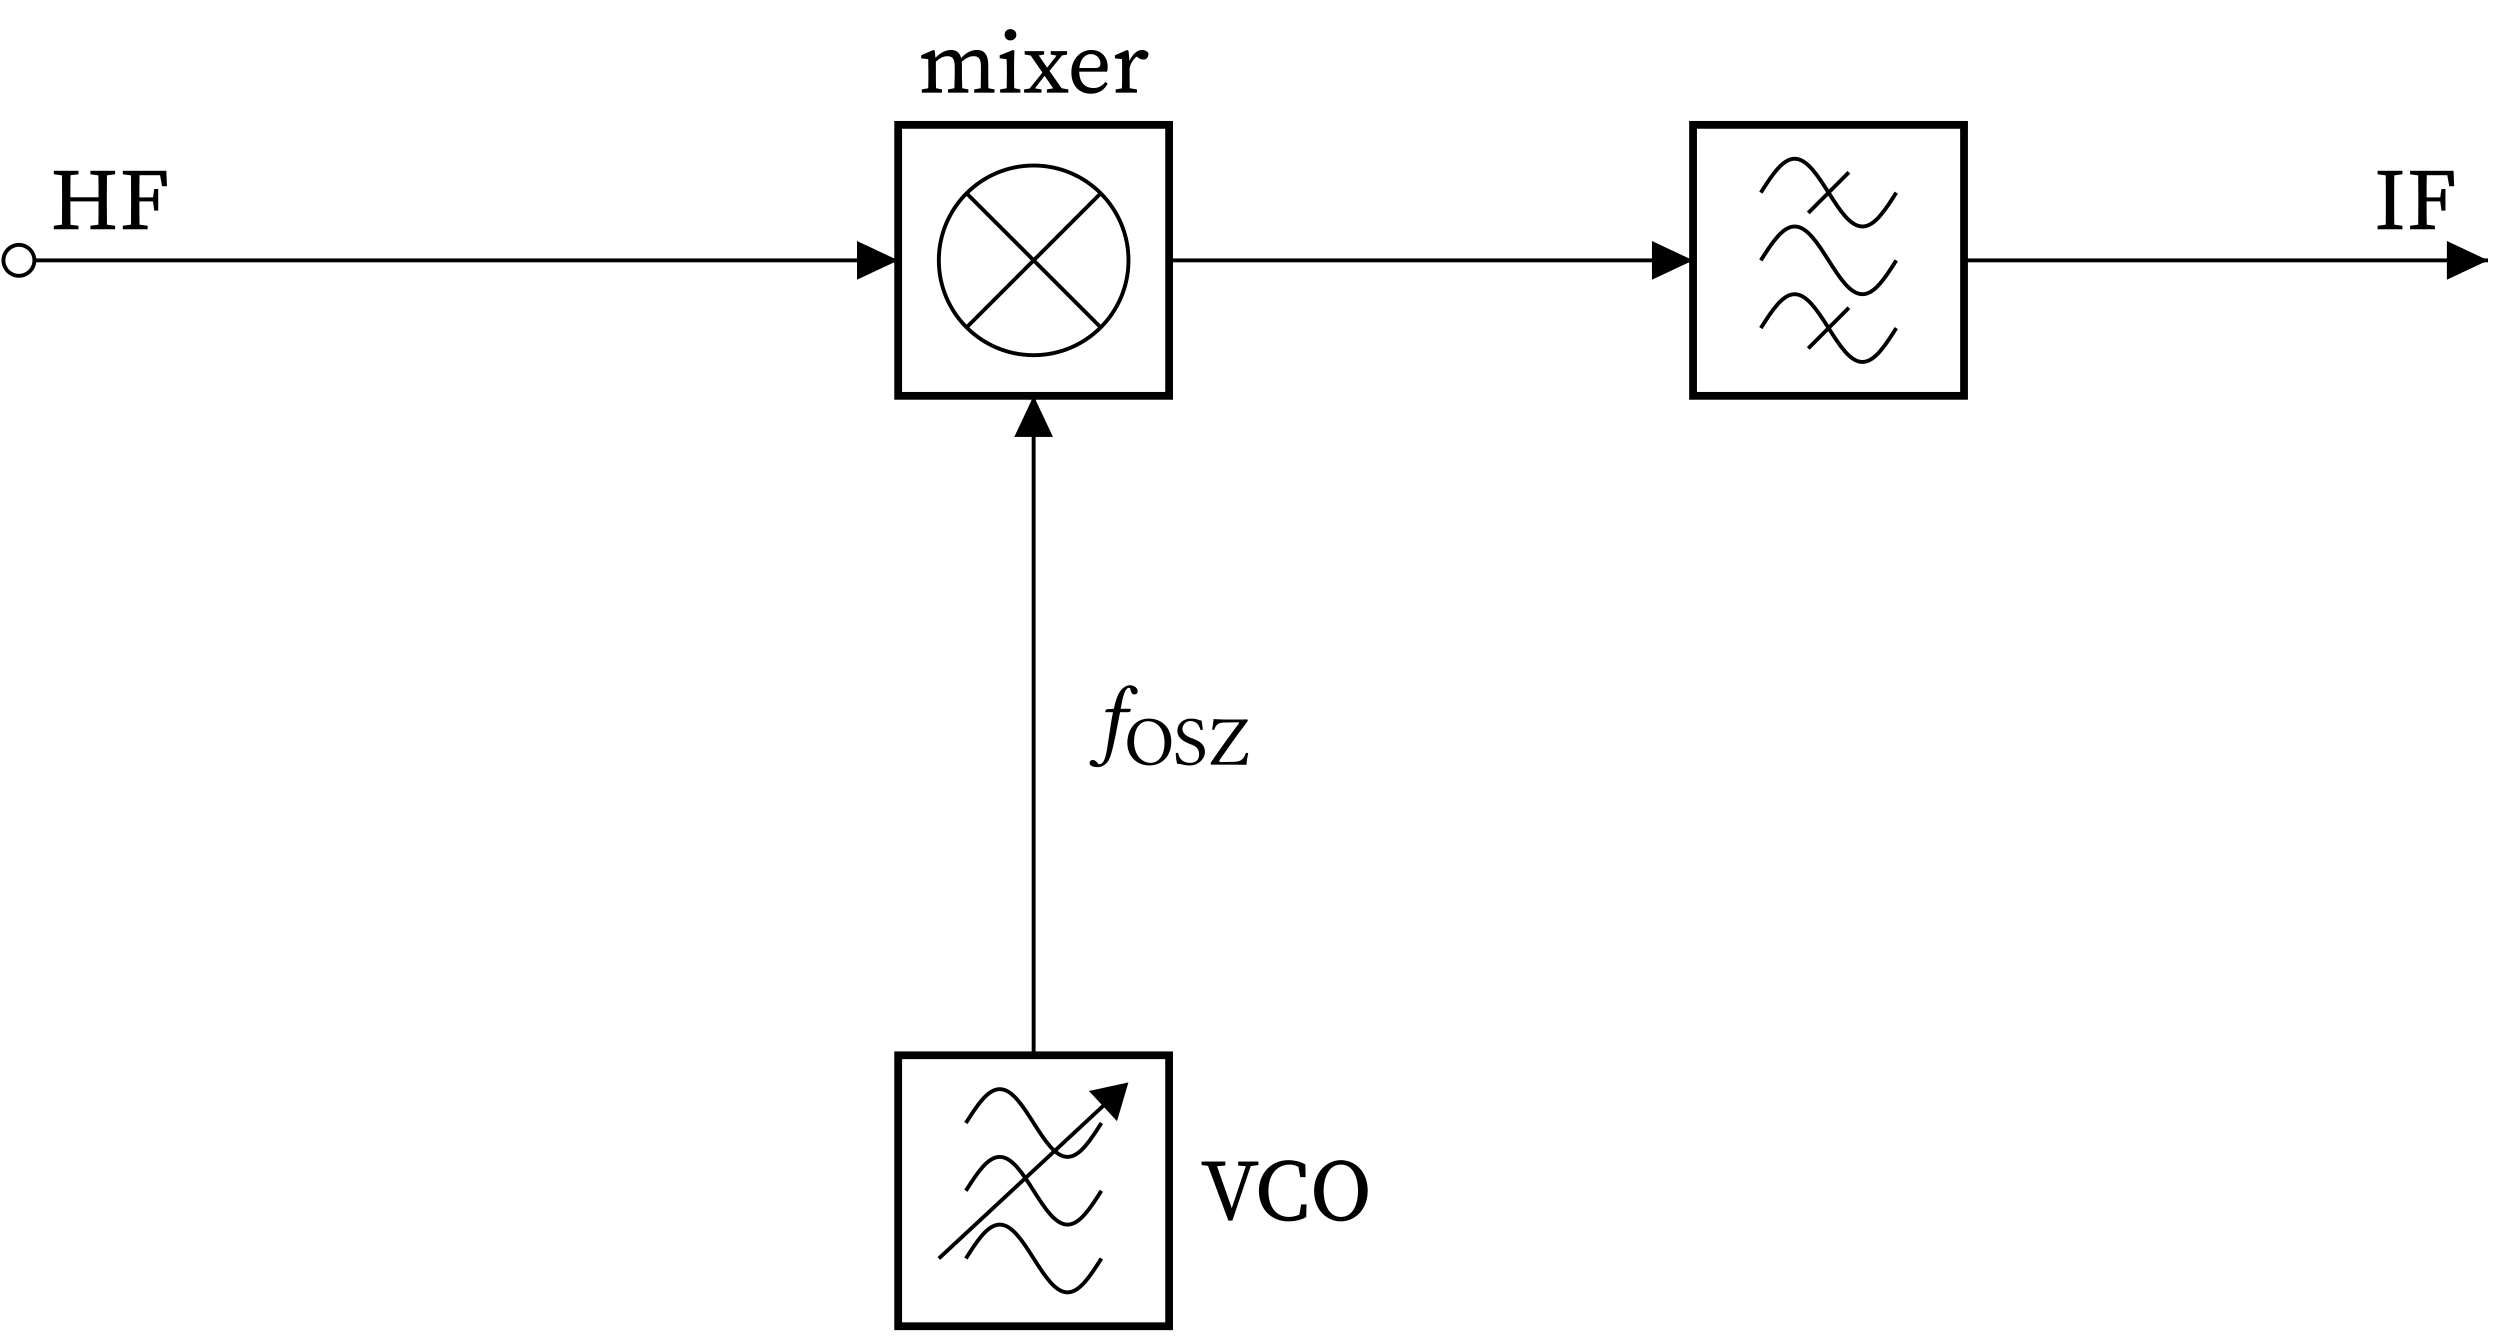
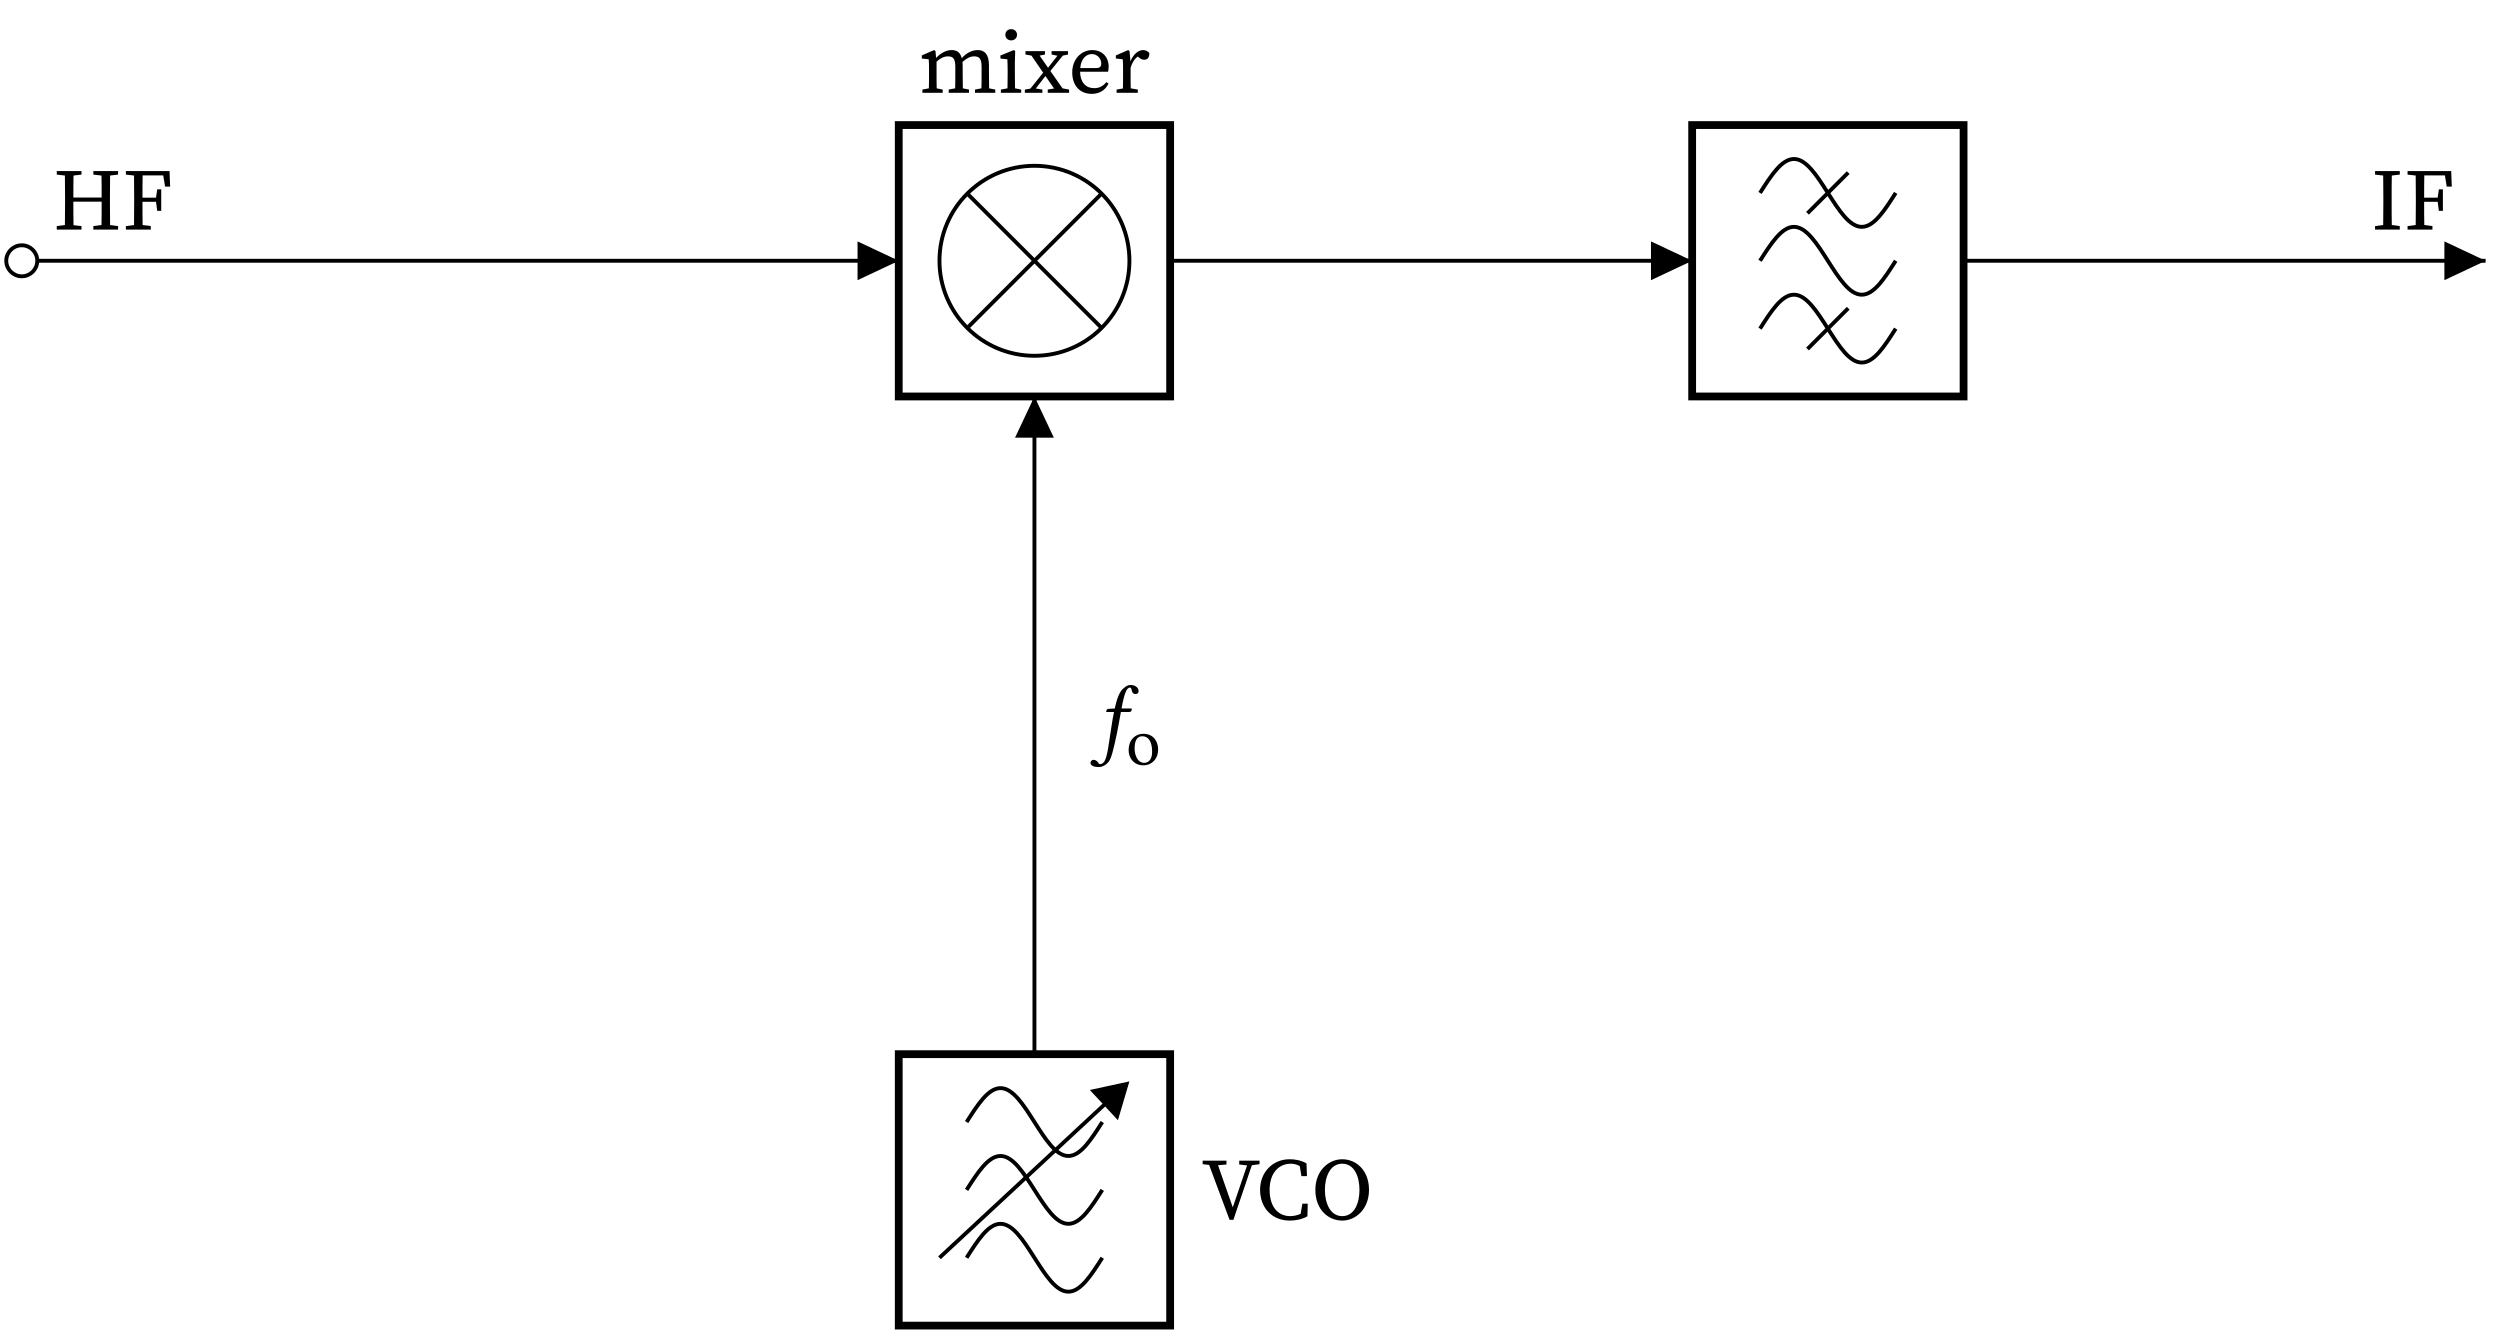
- <svg xmlns="http://www.w3.org/2000/svg" xmlns:xlink="http://www.w3.org/1999/xlink" width="255.119" height="136.366" viewBox="0 0 255.119 136.366">
+ <svg xmlns="http://www.w3.org/2000/svg" xmlns:xlink="http://www.w3.org/1999/xlink" width="254.165" height="136.079" viewBox="0 0 254.165 136.079">
  <defs>
    <g>
      <g id="glyph-0-0">
-         <path d="M 1.234 -2.766 C 1.234 -1.984 1.234 -1.219 1.219 -0.469 L 0.391 -0.359 L 0.391 0 L 2.906 0 L 2.906 -0.359 L 2.094 -0.453 C 2.078 -1.188 2.078 -1.938 2.078 -2.844 L 4.953 -2.844 C 4.953 -2.016 4.953 -1.219 4.938 -0.469 L 4.125 -0.359 L 4.125 0 L 6.641 0 L 6.641 -0.359 L 5.812 -0.469 C 5.797 -1.234 5.797 -2 5.797 -2.766 L 5.797 -3.203 C 5.797 -3.984 5.797 -4.75 5.812 -5.5 L 6.641 -5.609 L 6.641 -5.969 L 4.125 -5.969 L 4.125 -5.609 L 4.938 -5.5 C 4.953 -4.781 4.953 -4.047 4.953 -3.266 L 2.078 -3.266 C 2.078 -3.984 2.078 -4.75 2.094 -5.516 L 2.906 -5.609 L 2.906 -5.969 L 0.391 -5.969 L 0.391 -5.609 L 1.219 -5.5 C 1.234 -4.734 1.234 -3.969 1.234 -3.203 Z M 1.234 -2.766 " />
+         <path d="M 1.234 -2.766 C 1.234 -1.984 1.234 -1.219 1.219 -0.469 L 0.391 -0.359 L 0.391 0 L 2.906 0 L 2.906 -0.359 L 2.094 -0.453 C 2.078 -1.188 2.078 -1.938 2.078 -2.844 L 4.953 -2.844 C 4.953 -2.016 4.953 -1.219 4.938 -0.469 L 4.109 -0.359 L 4.109 0 L 6.625 0 L 6.625 -0.359 L 5.812 -0.469 C 5.797 -1.234 5.797 -2 5.797 -2.766 L 5.797 -3.203 C 5.797 -3.969 5.797 -4.75 5.812 -5.5 L 6.625 -5.594 L 6.625 -5.953 L 4.109 -5.953 L 4.109 -5.594 L 4.938 -5.5 C 4.953 -4.781 4.953 -4.047 4.953 -3.266 L 2.078 -3.266 C 2.078 -3.969 2.078 -4.75 2.094 -5.5 L 2.906 -5.594 L 2.906 -5.953 L 0.391 -5.953 L 0.391 -5.594 L 1.219 -5.5 C 1.234 -4.734 1.234 -3.969 1.234 -3.203 Z M 1.234 -2.766 " />
      </g>
      <g id="glyph-0-1">
-         <path d="M 1.234 -2.766 C 1.234 -1.984 1.234 -1.219 1.219 -0.469 L 0.391 -0.359 L 0.391 0 L 2.922 0 L 2.922 -0.359 L 2.094 -0.469 C 2.078 -1.203 2.078 -1.953 2.078 -2.844 L 3.469 -2.844 L 3.594 -1.906 L 4 -1.906 L 4 -4.109 L 3.594 -4.109 L 3.469 -3.25 L 2.078 -3.25 C 2.078 -3.984 2.078 -4.766 2.094 -5.516 L 4.188 -5.516 L 4.391 -4.391 L 4.891 -4.391 L 4.828 -5.969 L 0.391 -5.969 L 0.391 -5.609 L 1.219 -5.5 C 1.234 -4.734 1.234 -3.969 1.234 -3.203 Z M 1.234 -2.766 " />
+         <path d="M 1.234 -2.766 C 1.234 -1.984 1.234 -1.219 1.219 -0.469 L 0.391 -0.359 L 0.391 0 L 2.922 0 L 2.922 -0.359 L 2.094 -0.469 C 2.078 -1.188 2.078 -1.953 2.078 -2.828 L 3.453 -2.828 L 3.578 -1.906 L 3.984 -1.906 L 3.984 -4.094 L 3.578 -4.094 L 3.453 -3.25 L 2.078 -3.25 C 2.078 -3.984 2.078 -4.75 2.094 -5.516 L 4.188 -5.516 L 4.375 -4.375 L 4.891 -4.375 L 4.828 -5.953 L 0.391 -5.953 L 0.391 -5.594 L 1.219 -5.5 C 1.234 -4.734 1.234 -3.969 1.234 -3.203 Z M 1.234 -2.766 " />
      </g>
      <g id="glyph-0-2">
-         <path d="M 6 -4.359 C 5.422 -4.359 4.828 -4.078 4.375 -3.516 C 4.234 -4.109 3.875 -4.359 3.312 -4.359 C 2.781 -4.359 2.188 -4.031 1.75 -3.547 L 1.688 -4.266 L 1.547 -4.359 L 0.297 -3.812 L 0.297 -3.5 L 1.016 -3.422 C 1.031 -3.062 1.031 -2.797 1.031 -2.297 L 1.031 -1.875 C 1.031 -1.469 1.031 -0.891 1.016 -0.453 L 0.359 -0.328 L 0.359 0 L 2.422 0 L 2.422 -0.328 L 1.812 -0.453 C 1.797 -0.891 1.797 -1.484 1.797 -1.875 L 1.797 -3.172 C 2.234 -3.547 2.562 -3.719 2.984 -3.719 C 3.5 -3.719 3.719 -3.438 3.719 -2.625 L 3.719 -1.875 C 3.719 -1.469 3.703 -0.891 3.688 -0.453 L 3.031 -0.328 L 3.031 0 L 5.109 0 L 5.109 -0.328 L 4.484 -0.453 C 4.469 -0.891 4.453 -1.469 4.453 -1.875 L 4.453 -2.703 C 4.453 -2.859 4.453 -3.016 4.438 -3.156 C 4.891 -3.562 5.266 -3.719 5.641 -3.719 C 6.156 -3.719 6.391 -3.484 6.391 -2.656 L 6.391 -1.875 C 6.391 -1.469 6.375 -0.891 6.375 -0.453 L 5.703 -0.328 L 5.703 0 L 7.781 0 L 7.781 -0.328 L 7.156 -0.453 C 7.141 -0.891 7.141 -1.469 7.141 -1.875 L 7.141 -2.797 C 7.141 -3.906 6.719 -4.359 6 -4.359 Z M 6 -4.359 " />
+         <path d="M 5.984 -4.344 C 5.422 -4.344 4.828 -4.062 4.359 -3.516 C 4.219 -4.094 3.875 -4.344 3.312 -4.344 C 2.766 -4.344 2.188 -4.016 1.75 -3.547 L 1.688 -4.25 L 1.547 -4.344 L 0.297 -3.797 L 0.297 -3.484 L 1 -3.406 C 1.031 -3.062 1.031 -2.781 1.031 -2.297 L 1.031 -1.875 C 1.031 -1.469 1.031 -0.891 1.016 -0.453 L 0.359 -0.328 L 0.359 0 L 2.422 0 L 2.422 -0.328 L 1.812 -0.453 C 1.797 -0.891 1.797 -1.484 1.797 -1.875 L 1.797 -3.172 C 2.234 -3.547 2.562 -3.703 2.969 -3.703 C 3.5 -3.703 3.703 -3.438 3.703 -2.625 L 3.703 -1.875 C 3.703 -1.453 3.703 -0.875 3.688 -0.453 L 3.031 -0.328 L 3.031 0 L 5.094 0 L 5.094 -0.328 L 4.469 -0.453 C 4.469 -0.891 4.453 -1.453 4.453 -1.875 L 4.453 -2.703 C 4.453 -2.859 4.438 -3.016 4.438 -3.141 C 4.891 -3.547 5.25 -3.703 5.625 -3.703 C 6.141 -3.703 6.375 -3.469 6.375 -2.641 L 6.375 -1.875 C 6.375 -1.453 6.375 -0.875 6.359 -0.453 L 5.703 -0.328 L 5.703 0 L 7.766 0 L 7.766 -0.328 L 7.141 -0.453 C 7.141 -0.891 7.125 -1.453 7.125 -1.875 L 7.125 -2.781 C 7.125 -3.891 6.703 -4.344 5.984 -4.344 Z M 5.984 -4.344 " />
      </g>
      <g id="glyph-0-3">
-         <path d="M 1.359 -5.328 C 1.688 -5.328 1.969 -5.578 1.969 -5.906 C 1.969 -6.25 1.688 -6.484 1.359 -6.484 C 1.031 -6.484 0.766 -6.25 0.766 -5.906 C 0.766 -5.578 1.031 -5.328 1.359 -5.328 Z M 2.375 -0.328 L 1.75 -0.453 C 1.75 -0.891 1.734 -1.484 1.734 -1.875 L 1.734 -3.047 L 1.766 -4.266 L 1.625 -4.359 L 0.266 -3.812 L 0.266 -3.5 L 0.969 -3.422 C 0.984 -3.062 1 -2.781 1 -2.297 L 1 -1.875 C 1 -1.484 0.984 -0.891 0.984 -0.453 L 0.312 -0.328 L 0.312 0 L 2.375 0 Z M 2.375 -0.328 " />
+         <path d="M 1.359 -5.328 C 1.688 -5.328 1.953 -5.562 1.953 -5.891 C 1.953 -6.25 1.688 -6.469 1.359 -6.469 C 1.031 -6.469 0.766 -6.25 0.766 -5.891 C 0.766 -5.562 1.031 -5.328 1.359 -5.328 Z M 2.375 -0.328 L 1.75 -0.453 C 1.75 -0.891 1.734 -1.484 1.734 -1.875 L 1.734 -3.047 L 1.766 -4.25 L 1.625 -4.344 L 0.266 -3.797 L 0.266 -3.484 L 0.969 -3.406 C 0.984 -3.062 1 -2.781 1 -2.281 L 1 -1.875 C 1 -1.484 0.984 -0.891 0.984 -0.453 L 0.312 -0.328 L 0.312 0 L 2.375 0 Z M 2.375 -0.328 " />
      </g>
      <g id="glyph-0-4">
-         <path d="M 2.812 -3.891 L 3.406 -3.781 L 2.453 -2.547 L 1.594 -3.797 L 2.141 -3.891 L 2.141 -4.234 L 0.156 -4.234 L 0.156 -3.891 L 0.766 -3.797 L 1.969 -2.047 L 0.656 -0.422 L 0.094 -0.328 L 0.094 0 L 1.875 0 L 1.875 -0.328 L 1.203 -0.438 L 2.188 -1.719 L 3.062 -0.438 L 2.422 -0.328 L 2.422 0 L 4.609 0 L 4.609 -0.328 L 3.922 -0.453 L 2.688 -2.219 L 3.969 -3.797 L 4.484 -3.891 L 4.484 -4.234 L 2.812 -4.234 Z M 2.812 -3.891 " />
+         <path d="M 2.812 -3.891 L 3.406 -3.766 L 2.453 -2.547 L 1.594 -3.781 L 2.141 -3.891 L 2.141 -4.234 L 0.156 -4.234 L 0.156 -3.891 L 0.766 -3.781 L 1.953 -2.047 L 0.656 -0.422 L 0.094 -0.328 L 0.094 0 L 1.875 0 L 1.875 -0.328 L 1.203 -0.438 L 2.188 -1.703 L 3.062 -0.438 L 2.422 -0.328 L 2.422 0 L 4.594 0 L 4.594 -0.328 L 3.922 -0.453 L 2.688 -2.219 L 3.953 -3.781 L 4.484 -3.891 L 4.484 -4.234 L 2.812 -4.234 Z M 2.812 -3.891 " />
      </g>
      <g id="glyph-0-5">
-         <path d="M 2.406 -3.938 C 2.953 -3.938 3.375 -3.484 3.375 -2.984 C 3.375 -2.719 3.281 -2.516 2.844 -2.516 L 1.219 -2.516 C 1.328 -3.547 1.906 -3.938 2.406 -3.938 Z M 2.453 -4.359 C 1.344 -4.359 0.406 -3.438 0.406 -2.078 C 0.406 -0.719 1.188 0.109 2.391 0.109 C 3.203 0.109 3.781 -0.281 4.109 -0.922 L 3.891 -1.094 C 3.562 -0.719 3.219 -0.469 2.656 -0.469 C 1.797 -0.469 1.219 -1.047 1.203 -2.141 L 4.047 -2.141 C 4.094 -2.25 4.109 -2.438 4.109 -2.641 C 4.109 -3.719 3.375 -4.359 2.453 -4.359 Z M 2.453 -4.359 " />
+         <path d="M 2.391 -3.938 C 2.953 -3.938 3.359 -3.484 3.359 -2.969 C 3.359 -2.719 3.266 -2.516 2.844 -2.516 L 1.219 -2.516 C 1.312 -3.547 1.891 -3.938 2.391 -3.938 Z M 2.453 -4.344 C 1.344 -4.344 0.406 -3.438 0.406 -2.078 C 0.406 -0.719 1.188 0.109 2.391 0.109 C 3.203 0.109 3.766 -0.281 4.094 -0.922 L 3.891 -1.094 C 3.562 -0.719 3.219 -0.469 2.641 -0.469 C 1.797 -0.469 1.219 -1.047 1.203 -2.141 L 4.047 -2.141 C 4.078 -2.25 4.109 -2.438 4.109 -2.641 C 4.109 -3.719 3.375 -4.344 2.453 -4.344 Z M 2.453 -4.344 " />
      </g>
      <g id="glyph-0-6">
-         <path d="M 0.375 0 L 2.547 0 L 2.547 -0.328 L 1.812 -0.453 C 1.797 -0.906 1.797 -1.484 1.797 -1.875 L 1.797 -2.547 C 1.938 -3.047 2.172 -3.422 2.531 -3.688 L 2.641 -3.594 C 2.812 -3.453 2.984 -3.375 3.188 -3.375 C 3.547 -3.375 3.719 -3.609 3.719 -4.031 C 3.609 -4.219 3.344 -4.359 3.062 -4.359 C 2.594 -4.359 2.078 -3.922 1.781 -3.219 L 1.688 -4.266 L 1.547 -4.359 L 0.297 -3.812 L 0.297 -3.5 L 1.016 -3.422 C 1.031 -3.062 1.031 -2.797 1.031 -2.297 L 1.031 -1.875 C 1.031 -1.469 1.031 -0.891 1.016 -0.438 L 0.375 -0.328 Z M 0.375 0 " />
+         <path d="M 0.375 0 L 2.531 0 L 2.531 -0.328 L 1.812 -0.453 C 1.797 -0.906 1.797 -1.484 1.797 -1.875 L 1.797 -2.531 C 1.938 -3.047 2.172 -3.422 2.531 -3.688 L 2.641 -3.594 C 2.812 -3.453 2.969 -3.359 3.172 -3.359 C 3.531 -3.359 3.703 -3.594 3.703 -4.016 C 3.594 -4.219 3.328 -4.344 3.062 -4.344 C 2.578 -4.344 2.078 -3.922 1.781 -3.203 L 1.688 -4.25 L 1.547 -4.344 L 0.297 -3.797 L 0.297 -3.484 L 1 -3.406 C 1.031 -3.062 1.031 -2.781 1.031 -2.297 L 1.031 -1.875 C 1.031 -1.469 1.031 -0.875 1.016 -0.438 L 0.375 -0.328 Z M 0.375 0 " />
      </g>
      <g id="glyph-0-7">
-         <path d="M 2.875 0.062 L 3.281 0.062 L 5.156 -5.5 L 5.938 -5.609 L 5.938 -5.969 L 3.875 -5.969 L 3.875 -5.562 L 4.656 -5.484 L 3.219 -1.203 L 1.719 -5.484 L 2.562 -5.562 L 2.562 -5.969 L 0.141 -5.969 L 0.141 -5.609 L 0.797 -5.516 Z M 2.875 0.062 " />
+         <path d="M 2.875 0.062 L 3.266 0.062 L 5.141 -5.484 L 5.922 -5.594 L 5.922 -5.953 L 3.859 -5.953 L 3.859 -5.562 L 4.656 -5.469 L 3.203 -1.203 L 1.703 -5.484 L 2.562 -5.562 L 2.562 -5.953 L 0.141 -5.953 L 0.141 -5.594 L 0.797 -5.516 Z M 2.875 0.062 " />
      </g>
      <g id="glyph-0-8">
-         <path d="M 3.484 -0.312 C 2.266 -0.312 1.391 -1.234 1.391 -2.984 C 1.391 -4.734 2.359 -5.656 3.547 -5.656 C 3.844 -5.656 4.141 -5.594 4.453 -5.422 L 4.641 -4.375 L 5.188 -4.375 L 5.156 -5.672 C 4.562 -6.016 3.922 -6.109 3.438 -6.109 C 1.703 -6.109 0.422 -4.797 0.422 -2.984 C 0.422 -1.156 1.641 0.141 3.438 0.141 C 4.078 0.141 4.688 0.016 5.25 -0.297 L 5.281 -1.594 L 4.734 -1.594 L 4.547 -0.547 C 4.203 -0.391 3.828 -0.312 3.484 -0.312 Z M 3.484 -0.312 " />
+         <path d="M 3.484 -0.312 C 2.266 -0.312 1.391 -1.234 1.391 -2.984 C 1.391 -4.719 2.344 -5.641 3.547 -5.641 C 3.828 -5.641 4.125 -5.578 4.453 -5.406 L 4.625 -4.375 L 5.188 -4.375 L 5.141 -5.672 C 4.547 -6.016 3.922 -6.094 3.422 -6.094 C 1.703 -6.094 0.422 -4.781 0.422 -2.984 C 0.422 -1.156 1.641 0.141 3.438 0.141 C 4.062 0.141 4.688 0.016 5.234 -0.297 L 5.266 -1.578 L 4.719 -1.578 L 4.547 -0.547 C 4.188 -0.391 3.828 -0.312 3.484 -0.312 Z M 3.484 -0.312 " />
      </g>
      <g id="glyph-0-9">
-         <path d="M 1.391 -2.984 C 1.391 -4.328 1.922 -5.656 3.156 -5.656 C 4.406 -5.656 4.906 -4.328 4.906 -2.984 C 4.906 -1.641 4.406 -0.312 3.156 -0.312 C 1.922 -0.312 1.391 -1.641 1.391 -2.984 Z M 3.156 -6.109 C 1.781 -6.109 0.422 -4.938 0.422 -2.984 C 0.422 -0.953 1.766 0.141 3.156 0.141 C 4.547 0.141 5.891 -1.031 5.891 -2.984 C 5.891 -5.016 4.531 -6.109 3.156 -6.109 Z M 3.156 -6.109 " />
+         <path d="M 1.391 -2.984 C 1.391 -4.312 1.922 -5.641 3.156 -5.641 C 4.391 -5.641 4.906 -4.312 4.906 -2.984 C 4.906 -1.641 4.391 -0.312 3.156 -0.312 C 1.922 -0.312 1.391 -1.641 1.391 -2.984 Z M 3.156 -6.094 C 1.766 -6.094 0.422 -4.938 0.422 -2.984 C 0.422 -0.938 1.766 0.141 3.156 0.141 C 4.531 0.141 5.875 -1.031 5.875 -2.984 C 5.875 -5.016 4.531 -6.094 3.156 -6.094 Z M 3.156 -6.094 " />
      </g>
      <g id="glyph-0-10">
-         <path d="M 1.234 -2.766 C 1.234 -1.984 1.234 -1.219 1.219 -0.469 L 0.391 -0.359 L 0.391 0 L 2.922 0 L 2.922 -0.359 L 2.094 -0.469 C 2.078 -1.234 2.078 -2 2.078 -2.766 L 2.078 -3.203 C 2.078 -3.984 2.078 -4.75 2.094 -5.5 L 2.922 -5.609 L 2.922 -5.969 L 0.391 -5.969 L 0.391 -5.609 L 1.219 -5.5 C 1.234 -4.734 1.234 -3.969 1.234 -3.203 Z M 1.234 -2.766 " />
+         <path d="M 1.234 -2.766 C 1.234 -1.984 1.234 -1.219 1.219 -0.469 L 0.391 -0.359 L 0.391 0 L 2.906 0 L 2.906 -0.359 L 2.094 -0.469 C 2.078 -1.234 2.078 -2 2.078 -2.766 L 2.078 -3.203 C 2.078 -3.969 2.078 -4.75 2.094 -5.5 L 2.906 -5.594 L 2.906 -5.953 L 0.391 -5.953 L 0.391 -5.594 L 1.219 -5.5 C 1.234 -4.734 1.234 -3.969 1.234 -3.203 Z M 1.234 -2.766 " />
      </g>
      <g id="glyph-1-0">
-         <path d="M 1.578 1.562 C 1.484 1.719 1.297 1.828 1.172 1.828 C 1.047 1.828 1.016 1.766 0.953 1.672 C 0.875 1.562 0.703 1.391 0.516 1.391 C 0.266 1.391 0.172 1.562 0.172 1.719 C 0.172 1.906 0.391 2.125 1 2.125 C 1.359 2.125 1.75 1.938 2.031 1.562 C 2.281 1.219 2.484 0.531 2.828 -1.156 C 2.969 -1.859 3.109 -2.578 3.25 -3.328 L 3.281 -3.484 L 4.109 -3.484 C 4.188 -3.484 4.312 -3.516 4.344 -3.594 C 4.344 -3.594 4.375 -3.781 4.375 -3.781 C 4.375 -3.812 4.359 -3.828 4.312 -3.828 L 3.344 -3.828 L 3.438 -4.344 C 3.562 -5 3.688 -5.406 3.812 -5.641 C 3.953 -5.891 4.062 -5.969 4.172 -5.969 C 4.312 -5.969 4.328 -5.891 4.359 -5.719 C 4.406 -5.531 4.469 -5.297 4.75 -5.297 C 5.016 -5.297 5.078 -5.5 5.078 -5.578 C 5.078 -5.922 4.781 -6.234 4.25 -6.234 C 4.062 -6.234 3.812 -6.125 3.641 -5.984 C 3.359 -5.75 2.984 -5.422 2.641 -3.828 L 2.047 -3.797 C 1.891 -3.797 1.812 -3.719 1.797 -3.656 C 1.797 -3.625 1.766 -3.516 1.766 -3.5 C 1.766 -3.484 1.781 -3.484 1.812 -3.484 L 2.562 -3.484 C 2.344 -2.469 2.312 -1.922 2.188 -1.266 C 2.047 -0.406 1.906 1.047 1.578 1.562 Z M 1.578 1.562 " />
+         <path d="M 1.578 1.562 C 1.484 1.703 1.297 1.828 1.172 1.828 C 1.047 1.828 1 1.766 0.953 1.672 C 0.875 1.562 0.703 1.391 0.5 1.391 C 0.266 1.391 0.172 1.562 0.172 1.703 C 0.172 1.906 0.391 2.125 1 2.125 C 1.359 2.125 1.75 1.938 2.031 1.562 C 2.281 1.219 2.469 0.531 2.828 -1.156 C 2.969 -1.859 3.109 -2.578 3.234 -3.328 L 3.266 -3.469 L 4.094 -3.469 C 4.172 -3.469 4.312 -3.516 4.328 -3.578 C 4.328 -3.578 4.375 -3.766 4.375 -3.781 C 4.375 -3.797 4.359 -3.828 4.312 -3.828 L 3.328 -3.828 L 3.422 -4.328 C 3.562 -5 3.688 -5.391 3.812 -5.641 C 3.953 -5.891 4.062 -5.953 4.172 -5.953 C 4.297 -5.953 4.312 -5.875 4.359 -5.703 C 4.391 -5.516 4.469 -5.297 4.75 -5.297 C 5 -5.297 5.062 -5.5 5.062 -5.578 C 5.062 -5.906 4.781 -6.219 4.234 -6.219 C 4.047 -6.219 3.812 -6.125 3.641 -5.969 C 3.344 -5.75 2.969 -5.406 2.641 -3.828 L 2.047 -3.797 C 1.891 -3.781 1.812 -3.719 1.797 -3.641 C 1.797 -3.609 1.766 -3.516 1.766 -3.484 C 1.766 -3.469 1.781 -3.469 1.812 -3.469 L 2.562 -3.469 C 2.344 -2.453 2.312 -1.922 2.188 -1.25 C 2.047 -0.406 1.906 1.047 1.578 1.562 Z M 1.578 1.562 " />
      </g>
      <g id="glyph-2-0">
-         <path d="M 4.75 -2.344 C 4.75 -3.828 3.734 -4.703 2.453 -4.703 C 1.078 -4.703 0.266 -3.594 0.266 -2.219 C 0.266 -0.812 1.281 0.078 2.5 0.078 C 3.297 0.078 3.922 -0.266 4.312 -0.828 C 4.594 -1.234 4.75 -1.75 4.75 -2.344 Z M 2.359 -4.438 C 3.312 -4.438 4.062 -3.656 4.062 -2.219 C 4.062 -0.938 3.453 -0.188 2.641 -0.188 C 1.766 -0.188 0.953 -0.969 0.953 -2.328 C 0.953 -3.828 1.656 -4.438 2.359 -4.438 Z M 2.359 -4.438 " />
-       </g>
-       <g id="glyph-2-1">
-         <path d="M 2.828 -4.5 C 2.406 -4.562 2.422 -4.703 1.719 -4.703 C 1 -4.703 0.359 -4.219 0.359 -3.469 C 0.359 -2.719 0.984 -2.375 1.609 -2.125 C 2.047 -1.969 2.578 -1.766 2.578 -1.062 C 2.578 -0.484 2.25 -0.188 1.672 -0.188 C 1.016 -0.188 0.578 -0.5 0.422 -1.203 C 0.328 -1.234 0.266 -1.219 0.188 -1.172 C 0.219 -0.625 0.25 -0.438 0.328 -0.094 C 0.781 -0.094 0.984 0.078 1.625 0.078 C 1.938 0.078 2.25 0 2.5 -0.172 C 2.906 -0.422 3.172 -0.859 3.172 -1.312 C 3.172 -2.078 2.594 -2.406 2.016 -2.625 C 1.578 -2.781 0.875 -3.062 0.875 -3.656 C 0.875 -4.062 1.234 -4.453 1.656 -4.453 C 2.344 -4.453 2.578 -4.016 2.719 -3.547 C 2.797 -3.531 2.891 -3.531 2.953 -3.578 C 2.922 -3.922 2.891 -4.125 2.828 -4.5 Z M 2.828 -4.5 " />
-       </g>
-       <g id="glyph-2-2">
-         <path d="M 3.938 0.016 C 3.969 -0.391 4.047 -0.812 4.125 -1.172 C 4.078 -1.188 4 -1.219 3.906 -1.219 C 3.688 -0.703 3.5 -0.312 2.734 -0.297 L 1.344 -0.266 C 1.234 -0.266 1.172 -0.312 1.172 -0.375 C 1.172 -0.406 1.188 -0.453 1.234 -0.516 C 1.75 -1.266 3.062 -3.141 3.906 -4.219 C 4.062 -4.406 4.078 -4.469 4.078 -4.547 C 4.078 -4.594 4.047 -4.625 3.984 -4.625 C 3.906 -4.625 3.672 -4.609 3.469 -4.609 L 1.891 -4.609 C 1.547 -4.609 0.859 -4.641 0.594 -4.656 C 0.562 -4.281 0.5 -3.875 0.438 -3.578 C 0.5 -3.562 0.578 -3.547 0.656 -3.547 C 0.797 -4.031 1.078 -4.297 1.609 -4.297 L 3.109 -4.328 C 3.156 -4.328 3.188 -4.312 3.188 -4.266 C 3.188 -4.234 3.156 -4.188 3.125 -4.141 C 2.438 -3.25 1.078 -1.359 0.344 -0.266 C 0.312 -0.219 0.297 -0.156 0.297 -0.109 C 0.297 -0.031 0.328 0 0.422 0 L 3.031 0 C 3.219 0 3.938 0.016 3.938 0.016 Z M 3.938 0.016 " />
+         <path d="M 0.297 -1.453 C 0.297 -0.734 0.781 0.078 1.781 0.078 C 2.25 0.078 2.594 -0.094 2.828 -0.328 C 3.156 -0.641 3.297 -1.094 3.297 -1.531 C 3.297 -2.266 2.891 -3.125 1.797 -3.125 C 1.328 -3.125 0.953 -2.938 0.688 -2.625 C 0.422 -2.328 0.297 -1.906 0.297 -1.453 Z M 1.703 -2.875 C 2.312 -2.875 2.688 -2.328 2.688 -1.297 C 2.688 -0.406 2.219 -0.172 1.891 -0.172 C 1.141 -0.172 0.906 -1.078 0.906 -1.625 C 0.906 -2.25 1.047 -2.875 1.703 -2.875 Z M 1.703 -2.875 " />
      </g>
    </g>
    <clipPath id="clip-0">
-       <path clip-rule="nonzero" d="M 0.152 24 L 4 24 L 4 29 L 0.152 29 Z M 0.152 24 " />
+       <path clip-rule="nonzero" d="M 0.441 24 L 4 24 L 4 29 L 0.441 29 Z M 0.441 24 " />
    </clipPath>
    <clipPath id="clip-1">
-       <path clip-rule="nonzero" d="M 0.152 19 L 10 19 L 10 34 L 0.152 34 Z M 0.152 19 " />
+       <path clip-rule="nonzero" d="M 0.441 19 L 10 19 L 10 34 L 0.441 34 Z M 0.441 19 " />
    </clipPath>
    <clipPath id="clip-2">
-       <path clip-rule="nonzero" d="M 91 107 L 120 107 L 120 135.734 L 91 135.734 Z M 91 107 " />
+       <path clip-rule="nonzero" d="M 90 106 L 120 106 L 120 135.164 L 90 135.164 Z M 90 106 " />
    </clipPath>
    <clipPath id="clip-3">
-       <path clip-rule="nonzero" d="M 92 119 L 119 119 L 119 135.734 L 92 135.734 Z M 92 119 " />
+       <path clip-rule="nonzero" d="M 92 118 L 118 118 L 118 135.164 L 92 135.164 Z M 92 118 " />
    </clipPath>
    <clipPath id="clip-4">
-       <path clip-rule="nonzero" d="M 119 26 L 254.09 26 L 254.09 27 L 119 27 Z M 119 26 " />
+       <path clip-rule="nonzero" d="M 118 26 L 252.895 26 L 252.895 27 L 118 27 Z M 118 26 " />
+     </clipPath>
+     <clipPath id="clip-5">
+       <path clip-rule="nonzero" d="M 248 24 L 252.895 24 L 252.895 29 L 248 29 Z M 248 24 " />
    </clipPath>
  </defs>
-   <path fill="none" stroke-width="0.399" stroke-linecap="butt" stroke-linejoin="miter" stroke="rgb(0%, 0%, 0%)" stroke-opacity="1" stroke-miterlimit="10" d="M 0 -0.002 L 45.072 -0.002 M 45.072 -0.002 L 90.144 -0.002 " transform="matrix(0.995372, 0, 0, -0.995372, 1.929585, 26.56848)" />
+   <path fill="none" stroke-width="0.399" stroke-linecap="butt" stroke-linejoin="miter" stroke="rgb(0%, 0%, 0%)" stroke-opacity="1" stroke-miterlimit="10" d="M 0.001 0.001 L 44.881 0.001 M 44.881 0.001 L 89.761 0.001 " transform="matrix(0.993277, 0, 0, -0.993277, 2.213628, 26.51256)" />
  <g fill="rgb(0%, 0%, 0%)" fill-opacity="1">
-     <use xlink:href="#glyph-0-0" x="5.103" y="23.396" />
-     <use xlink:href="#glyph-0-1" x="12.145" y="23.396" />
+     <use xlink:href="#glyph-0-0" x="5.38" y="23.346" />
+     <use xlink:href="#glyph-0-1" x="12.407" y="23.346" />
  </g>
  <g clip-path="url(#clip-0)">
-     <path fill-rule="nonzero" fill="rgb(100%, 100%, 100%)" fill-opacity="1" d="M 3.508 26.57 C 3.508 25.695 2.801 24.988 1.93 24.988 C 1.059 24.988 0.352 25.695 0.352 26.57 C 0.352 27.441 1.059 28.148 1.93 28.148 C 2.801 28.148 3.508 27.441 3.508 26.57 Z M 3.508 26.57 " />
+     <path fill-rule="nonzero" fill="rgb(100%, 100%, 100%)" fill-opacity="1" d="M 3.789 26.512 C 3.789 25.641 3.086 24.938 2.215 24.938 C 1.344 24.938 0.637 25.641 0.637 26.512 C 0.637 27.383 1.344 28.09 2.215 28.09 C 3.086 28.09 3.789 27.383 3.789 26.512 Z M 3.789 26.512 " />
  </g>
  <g clip-path="url(#clip-1)">
-     <path fill="none" stroke-width="0.399" stroke-linecap="butt" stroke-linejoin="miter" stroke="rgb(0%, 0%, 0%)" stroke-opacity="1" stroke-miterlimit="10" d="M 1.586 -0.002 C 1.586 0.877 0.875 1.588 0 1.588 C -0.875 1.588 -1.585 0.877 -1.585 -0.002 C -1.585 -0.877 -0.875 -1.587 0 -1.587 C 0.875 -1.587 1.586 -0.877 1.586 -0.002 Z M 1.586 -0.002 " transform="matrix(0.995372, 0, 0, -0.995372, 1.929585, 26.56848)" />
+     <path fill="none" stroke-width="0.399" stroke-linecap="butt" stroke-linejoin="miter" stroke="rgb(0%, 0%, 0%)" stroke-opacity="1" stroke-miterlimit="10" d="M 1.586 0.001 C 1.586 0.878 0.878 1.586 0.001 1.586 C -0.876 1.586 -1.588 0.878 -1.588 0.001 C -1.588 -0.876 -0.876 -1.588 0.001 -1.588 C 0.878 -1.588 1.586 -0.876 1.586 0.001 Z M 1.586 0.001 " transform="matrix(0.993277, 0, 0, -0.993277, 2.213628, 26.51256)" />
  </g>
-   <path fill-rule="nonzero" fill="rgb(0%, 0%, 0%)" fill-opacity="1" d="M 87.457 26.57 L 87.457 28.543 L 91.656 26.57 L 87.457 24.594 Z M 87.457 26.57 " />
-   <path fill="none" stroke-width="0.797" stroke-linecap="butt" stroke-linejoin="miter" stroke="rgb(0%, 0%, 0%)" stroke-opacity="1" stroke-miterlimit="10" d="M 90.144 13.891 L 117.921 13.891 L 117.921 -13.89 L 90.144 -13.89 Z M 90.144 13.891 " transform="matrix(0.995372, 0, 0, -0.995372, 1.929585, 26.56848)" />
-   <path fill="none" stroke-width="0.399" stroke-linecap="butt" stroke-linejoin="miter" stroke="rgb(0%, 0%, 0%)" stroke-opacity="1" stroke-miterlimit="10" d="M 113.757 -0.002 C 113.757 5.371 109.401 9.723 104.032 9.723 C 98.664 9.723 94.312 5.371 94.312 -0.002 C 94.312 -5.37 98.664 -9.723 104.032 -9.723 C 109.401 -9.723 113.757 -5.37 113.757 -0.002 Z M 113.757 -0.002 " transform="matrix(0.995372, 0, 0, -0.995372, 1.929585, 26.56848)" />
-   <path fill="none" stroke-width="0.399" stroke-linecap="butt" stroke-linejoin="miter" stroke="rgb(0%, 0%, 0%)" stroke-opacity="1" stroke-miterlimit="10" d="M 97.157 6.874 L 110.908 -6.873 M 110.908 6.874 L 97.157 -6.873 " transform="matrix(0.995372, 0, 0, -0.995372, 1.929585, 26.56848)" />
+   <path fill-rule="nonzero" fill="rgb(0%, 0%, 0%)" fill-opacity="1" d="M 87.184 26.512 L 87.184 28.484 L 91.371 26.512 L 87.184 24.543 Z M 87.184 26.512 " />
+   <path fill="none" stroke-width="0.797" stroke-linecap="butt" stroke-linejoin="miter" stroke="rgb(0%, 0%, 0%)" stroke-opacity="1" stroke-miterlimit="10" d="M 89.761 13.891 L 117.541 13.891 L 117.541 -13.889 L 89.761 -13.889 Z M 89.761 13.891 " transform="matrix(0.993277, 0, 0, -0.993277, 2.213628, 26.51256)" />
+   <path fill="none" stroke-width="0.399" stroke-linecap="butt" stroke-linejoin="miter" stroke="rgb(0%, 0%, 0%)" stroke-opacity="1" stroke-miterlimit="10" d="M 113.373 0.001 C 113.373 5.369 109.019 9.722 103.651 9.722 C 98.283 9.722 93.93 5.369 93.93 0.001 C 93.93 -5.371 98.283 -9.725 103.651 -9.725 C 109.019 -9.725 113.373 -5.371 113.373 0.001 Z M 113.373 0.001 " transform="matrix(0.993277, 0, 0, -0.993277, 2.213628, 26.51256)" />
+   <path fill="none" stroke-width="0.399" stroke-linecap="butt" stroke-linejoin="miter" stroke="rgb(0%, 0%, 0%)" stroke-opacity="1" stroke-miterlimit="10" d="M 96.777 6.875 L 110.525 -6.873 M 110.525 6.875 L 96.777 -6.873 " transform="matrix(0.993277, 0, 0, -0.993277, 2.213628, 26.51256)" />
  <g fill="rgb(0%, 0%, 0%)" fill-opacity="1">
-     <use xlink:href="#glyph-0-2" x="93.708" y="9.455" />
-     <use xlink:href="#glyph-0-3" x="101.749" y="9.455" />
-     <use xlink:href="#glyph-0-4" x="104.409" y="9.455" />
+     <use xlink:href="#glyph-0-2" x="93.419" y="9.434" />
+     <use xlink:href="#glyph-0-3" x="101.444" y="9.434" />
+     <use xlink:href="#glyph-0-4" x="104.098" y="9.434" />
  </g>
  <g fill="rgb(0%, 0%, 0%)" fill-opacity="1">
-     <use xlink:href="#glyph-0-5" x="108.925" y="9.455" />
-     <use xlink:href="#glyph-0-6" x="113.477" y="9.455" />
+     <use xlink:href="#glyph-0-5" x="108.604" y="9.434" />
+     <use xlink:href="#glyph-0-6" x="113.146" y="9.434" />
  </g>
-   <path fill="none" stroke-width="0.399" stroke-linecap="butt" stroke-linejoin="miter" stroke="rgb(0%, 0%, 0%)" stroke-opacity="1" stroke-miterlimit="10" d="M 104.032 -13.89 L 104.032 -47.695 M 104.032 -47.695 L 104.032 -81.496 " transform="matrix(0.995372, 0, 0, -0.995372, 1.929585, 26.56848)" />
-   <path fill-rule="nonzero" fill="rgb(0%, 0%, 0%)" fill-opacity="1" d="M 105.48 44.59 L 107.457 44.59 L 105.48 40.395 L 103.504 44.59 Z M 105.48 44.59 " />
+   <path fill="none" stroke-width="0.399" stroke-linecap="butt" stroke-linejoin="miter" stroke="rgb(0%, 0%, 0%)" stroke-opacity="1" stroke-miterlimit="10" d="M 103.651 -13.889 L 103.651 -47.549 M 103.651 -47.549 L 103.651 -81.209 " transform="matrix(0.993277, 0, 0, -0.993277, 2.213628, 26.51256)" />
+   <path fill-rule="nonzero" fill="rgb(0%, 0%, 0%)" fill-opacity="1" d="M 105.168 44.496 L 107.141 44.496 L 105.168 40.309 L 103.195 44.496 Z M 105.168 44.496 " />
  <g fill="rgb(0%, 0%, 0%)" fill-opacity="1">
-     <use xlink:href="#glyph-1-0" x="111.019" y="76.161" />
+     <use xlink:href="#glyph-1-0" x="110.695" y="75.858" />
  </g>
  <g fill="rgb(0%, 0%, 0%)" fill-opacity="1">
-     <use xlink:href="#glyph-2-0" x="114.777" y="78.035" />
-     <use xlink:href="#glyph-2-1" x="119.789" y="78.035" />
-     <use xlink:href="#glyph-2-2" x="123.252" y="78.035" />
+     <use xlink:href="#glyph-2-0" x="114.445" y="77.728" />
  </g>
  <g clip-path="url(#clip-2)">
-     <path fill="none" stroke-width="0.797" stroke-linecap="butt" stroke-linejoin="miter" stroke="rgb(0%, 0%, 0%)" stroke-opacity="1" stroke-miterlimit="10" d="M 90.144 -81.496 L 117.921 -81.496 L 117.921 -109.277 L 90.144 -109.277 Z M 90.144 -81.496 " transform="matrix(0.995372, 0, 0, -0.995372, 1.929585, 26.56848)" />
+     <path fill="none" stroke-width="0.797" stroke-linecap="butt" stroke-linejoin="miter" stroke="rgb(0%, 0%, 0%)" stroke-opacity="1" stroke-miterlimit="10" d="M 89.761 -81.209 L 117.541 -81.209 L 117.541 -108.99 L 89.761 -108.99 Z M 89.761 -81.209 " transform="matrix(0.993277, 0, 0, -0.993277, 2.213628, 26.51256)" />
  </g>
-   <path fill="none" stroke-width="0.399" stroke-linecap="butt" stroke-linejoin="miter" stroke="rgb(0%, 0%, 0%)" stroke-opacity="1" stroke-miterlimit="10" d="M 97.086 -88.442 C 98.22 -86.665 99.303 -84.969 100.559 -84.969 C 101.819 -84.969 102.902 -86.665 104.032 -88.442 C 105.166 -90.22 106.25 -91.915 107.505 -91.915 C 108.761 -91.915 109.844 -90.22 110.979 -88.442 " transform="matrix(0.995372, 0, 0, -0.995372, 1.929585, 26.56848)" />
-   <path fill="none" stroke-width="0.399" stroke-linecap="butt" stroke-linejoin="miter" stroke="rgb(0%, 0%, 0%)" stroke-opacity="1" stroke-miterlimit="10" d="M 97.086 -95.389 C 98.22 -93.607 99.303 -91.915 100.559 -91.915 C 101.819 -91.915 102.902 -93.607 104.032 -95.389 C 105.166 -97.166 106.25 -98.858 107.505 -98.858 C 108.761 -98.858 109.844 -97.166 110.979 -95.389 " transform="matrix(0.995372, 0, 0, -0.995372, 1.929585, 26.56848)" />
+   <path fill="none" stroke-width="0.399" stroke-linecap="butt" stroke-linejoin="miter" stroke="rgb(0%, 0%, 0%)" stroke-opacity="1" stroke-miterlimit="10" d="M 96.706 -88.154 C 97.839 -86.377 98.92 -84.682 100.179 -84.682 C 101.437 -84.682 102.519 -86.377 103.651 -88.154 C 104.784 -89.932 105.865 -91.627 107.124 -91.627 C 108.382 -91.627 109.464 -89.932 110.596 -88.154 " transform="matrix(0.993277, 0, 0, -0.993277, 2.213628, 26.51256)" />
+   <path fill="none" stroke-width="0.399" stroke-linecap="butt" stroke-linejoin="miter" stroke="rgb(0%, 0%, 0%)" stroke-opacity="1" stroke-miterlimit="10" d="M 96.706 -95.099 C 97.839 -93.322 98.92 -91.627 100.179 -91.627 C 101.437 -91.627 102.519 -93.322 103.651 -95.099 C 104.784 -96.877 105.865 -98.572 107.124 -98.572 C 108.382 -98.572 109.464 -96.877 110.596 -95.099 " transform="matrix(0.993277, 0, 0, -0.993277, 2.213628, 26.51256)" />
  <g clip-path="url(#clip-3)">
-     <path fill="none" stroke-width="0.399" stroke-linecap="butt" stroke-linejoin="miter" stroke="rgb(0%, 0%, 0%)" stroke-opacity="1" stroke-miterlimit="10" d="M 97.086 -102.331 C 98.22 -100.553 99.303 -98.858 100.559 -98.858 C 101.819 -98.858 102.902 -100.553 104.032 -102.331 C 105.166 -104.109 106.25 -105.804 107.505 -105.804 C 108.761 -105.804 109.844 -104.109 110.979 -102.331 " transform="matrix(0.995372, 0, 0, -0.995372, 1.929585, 26.56848)" />
+     <path fill="none" stroke-width="0.399" stroke-linecap="butt" stroke-linejoin="miter" stroke="rgb(0%, 0%, 0%)" stroke-opacity="1" stroke-miterlimit="10" d="M 96.706 -102.045 C 97.839 -100.267 98.92 -98.572 100.179 -98.572 C 101.437 -98.572 102.519 -100.267 103.651 -102.045 C 104.784 -103.822 105.865 -105.517 107.124 -105.517 C 108.382 -105.517 109.464 -103.822 110.596 -102.045 " transform="matrix(0.993277, 0, 0, -0.993277, 2.213628, 26.51256)" />
  </g>
-   <path fill="none" stroke-width="0.399" stroke-linecap="butt" stroke-linejoin="miter" stroke="rgb(0%, 0%, 0%)" stroke-opacity="1" stroke-miterlimit="10" d="M 94.312 -102.331 L 111.21 -86.637 " transform="matrix(0.995372, 0, 0, -0.995372, 1.929585, 26.56848)" />
-   <path fill-rule="nonzero" fill="rgb(0%, 0%, 0%)" fill-opacity="1" stroke-width="0.399" stroke-linecap="butt" stroke-linejoin="miter" stroke="rgb(0%, 0%, 0%)" stroke-opacity="1" stroke-miterlimit="10" d="M 3.173 0.001 L 0.198 1.762 L 0.201 -1.764 Z M 3.173 0.001 " transform="matrix(0.729379, -0.677271, -0.677271, -0.729379, 112.5531, 112.8724)" />
+   <path fill="none" stroke-width="0.399" stroke-linecap="butt" stroke-linejoin="miter" stroke="rgb(0%, 0%, 0%)" stroke-opacity="1" stroke-miterlimit="10" d="M 93.93 -102.045 L 110.828 -86.353 " transform="matrix(0.993277, 0, 0, -0.993277, 2.213628, 26.51256)" />
+   <path fill-rule="nonzero" fill="rgb(0%, 0%, 0%)" fill-opacity="1" stroke-width="0.399" stroke-linecap="butt" stroke-linejoin="miter" stroke="rgb(0%, 0%, 0%)" stroke-opacity="1" stroke-miterlimit="10" d="M 3.173 -0.001 L 0.199 1.762 L 0.201 0 L 0.199 -1.764 Z M 3.173 -0.001 " transform="matrix(0.727844, -0.675846, -0.675846, -0.727844, 112.2254, 112.3506)" />
  <g fill="rgb(0%, 0%, 0%)" fill-opacity="1">
-     <use xlink:href="#glyph-0-7" x="122.478" y="124.498" />
+     <use xlink:href="#glyph-0-7" x="122.129" y="123.951" />
  </g>
  <g fill="rgb(0%, 0%, 0%)" fill-opacity="1">
-     <use xlink:href="#glyph-0-8" x="128.047" y="124.498" />
-     <use xlink:href="#glyph-0-9" x="133.679" y="124.498" />
+     <use xlink:href="#glyph-0-8" x="127.686" y="123.951" />
+     <use xlink:href="#glyph-0-9" x="133.306" y="123.951" />
  </g>
  <g clip-path="url(#clip-4)">
-     <path fill="none" stroke-width="0.399" stroke-linecap="butt" stroke-linejoin="miter" stroke="rgb(0%, 0%, 0%)" stroke-opacity="1" stroke-miterlimit="10" d="M 117.921 -0.002 L 171.638 -0.002 M 199.419 -0.002 L 253.136 -0.002 " transform="matrix(0.995372, 0, 0, -0.995372, 1.929585, 26.56848)" />
+     <path fill="none" stroke-width="0.399" stroke-linecap="butt" stroke-linejoin="miter" stroke="rgb(0%, 0%, 0%)" stroke-opacity="1" stroke-miterlimit="10" d="M 117.541 0.001 L 170.971 0.001 M 198.751 0.001 L 252.181 0.001 " transform="matrix(0.993277, 0, 0, -0.993277, 2.213628, 26.51256)" />
  </g>
-   <path fill="none" stroke-width="0.797" stroke-linecap="butt" stroke-linejoin="miter" stroke="rgb(0%, 0%, 0%)" stroke-opacity="1" stroke-miterlimit="10" d="M 171.638 13.891 L 199.419 13.891 L 199.419 -13.89 L 171.638 -13.89 Z M 171.638 13.891 " transform="matrix(0.995372, 0, 0, -0.995372, 1.929585, 26.56848)" />
-   <path fill-rule="nonzero" fill="rgb(0%, 0%, 0%)" fill-opacity="1" d="M 168.578 26.57 L 168.578 28.543 L 172.773 26.57 L 168.578 24.594 Z M 168.578 26.57 " />
-   <path fill="none" stroke-width="0.399" stroke-linecap="butt" stroke-linejoin="miter" stroke="rgb(0%, 0%, 0%)" stroke-opacity="1" stroke-miterlimit="10" d="M 178.584 6.944 C 179.715 8.722 180.802 10.417 182.057 10.417 C 183.313 10.417 184.396 8.722 185.531 6.944 C 186.661 5.167 187.744 3.471 189.004 3.471 C 190.259 3.471 191.343 5.167 192.473 6.944 M 187.614 9.028 L 183.447 4.861 " transform="matrix(0.995372, 0, 0, -0.995372, 1.929585, 26.56848)" />
-   <path fill="none" stroke-width="0.399" stroke-linecap="butt" stroke-linejoin="miter" stroke="rgb(0%, 0%, 0%)" stroke-opacity="1" stroke-miterlimit="10" d="M 178.584 -0.002 C 179.715 1.776 180.802 3.471 182.057 3.471 C 183.313 3.471 184.396 1.78 185.531 -0.002 C 186.661 -1.78 187.744 -3.471 189.004 -3.471 C 190.259 -3.471 191.343 -1.78 192.473 -0.002 " transform="matrix(0.995372, 0, 0, -0.995372, 1.929585, 26.56848)" />
-   <path fill="none" stroke-width="0.399" stroke-linecap="butt" stroke-linejoin="miter" stroke="rgb(0%, 0%, 0%)" stroke-opacity="1" stroke-miterlimit="10" d="M 178.584 -6.944 C 179.715 -5.166 180.802 -3.471 182.057 -3.471 C 183.313 -3.471 184.396 -5.166 185.531 -6.944 C 186.661 -8.722 187.744 -10.417 189.004 -10.417 C 190.259 -10.417 191.343 -8.722 192.473 -6.944 M 187.614 -4.86 L 183.447 -9.028 " transform="matrix(0.995372, 0, 0, -0.995372, 1.929585, 26.56848)" />
-   <path fill-rule="nonzero" fill="rgb(0%, 0%, 0%)" fill-opacity="1" d="M 249.699 26.57 L 249.699 28.543 L 253.895 26.57 L 249.699 24.594 Z M 249.699 26.57 " />
+   <path fill="none" stroke-width="0.797" stroke-linecap="butt" stroke-linejoin="miter" stroke="rgb(0%, 0%, 0%)" stroke-opacity="1" stroke-miterlimit="10" d="M 170.971 13.891 L 198.751 13.891 L 198.751 -13.889 L 170.971 -13.889 Z M 170.971 13.891 " transform="matrix(0.993277, 0, 0, -0.993277, 2.213628, 26.51256)" />
+   <path fill-rule="nonzero" fill="rgb(0%, 0%, 0%)" fill-opacity="1" d="M 167.848 26.512 L 167.848 28.484 L 172.035 26.512 L 167.848 24.543 Z M 167.848 26.512 " />
+   <path fill="none" stroke-width="0.399" stroke-linecap="butt" stroke-linejoin="miter" stroke="rgb(0%, 0%, 0%)" stroke-opacity="1" stroke-miterlimit="10" d="M 177.916 6.946 C 179.049 8.724 180.134 10.419 181.389 10.419 C 182.647 10.419 183.729 8.724 184.861 6.946 C 185.994 5.168 187.075 3.473 188.334 3.473 C 189.592 3.473 190.674 5.168 191.806 6.946 M 186.945 9.026 L 182.777 4.862 " transform="matrix(0.993277, 0, 0, -0.993277, 2.213628, 26.51256)" />
+   <path fill="none" stroke-width="0.399" stroke-linecap="butt" stroke-linejoin="miter" stroke="rgb(0%, 0%, 0%)" stroke-opacity="1" stroke-miterlimit="10" d="M 177.916 0.001 C 179.049 1.778 180.134 3.473 181.389 3.473 C 182.647 3.473 183.729 1.778 184.861 0.001 C 185.994 -1.777 187.075 -3.472 188.334 -3.472 C 189.592 -3.472 190.674 -1.777 191.806 0.001 " transform="matrix(0.993277, 0, 0, -0.993277, 2.213628, 26.51256)" />
+   <path fill="none" stroke-width="0.399" stroke-linecap="butt" stroke-linejoin="miter" stroke="rgb(0%, 0%, 0%)" stroke-opacity="1" stroke-miterlimit="10" d="M 177.916 -6.944 C 179.049 -5.167 180.134 -3.472 181.389 -3.472 C 182.647 -3.472 183.729 -5.167 184.861 -6.944 C 185.994 -8.722 187.075 -10.417 188.334 -10.417 C 189.592 -10.417 190.674 -8.722 191.806 -6.944 M 186.945 -4.86 L 182.777 -9.029 " transform="matrix(0.993277, 0, 0, -0.993277, 2.213628, 26.51256)" />
+   <g clip-path="url(#clip-5)">
+     <path fill-rule="nonzero" fill="rgb(0%, 0%, 0%)" fill-opacity="1" d="M 248.512 26.512 L 248.512 28.484 L 252.699 26.512 L 248.512 24.543 Z M 248.512 26.512 " />
+   </g>
  <g fill="rgb(0%, 0%, 0%)" fill-opacity="1">
-     <use xlink:href="#glyph-0-10" x="242.24" y="23.396" />
-     <use xlink:href="#glyph-0-1" x="245.551" y="23.396" />
+     <use xlink:href="#glyph-0-10" x="241.071" y="23.346" />
+     <use xlink:href="#glyph-0-1" x="244.375" y="23.346" />
  </g>
</svg>
